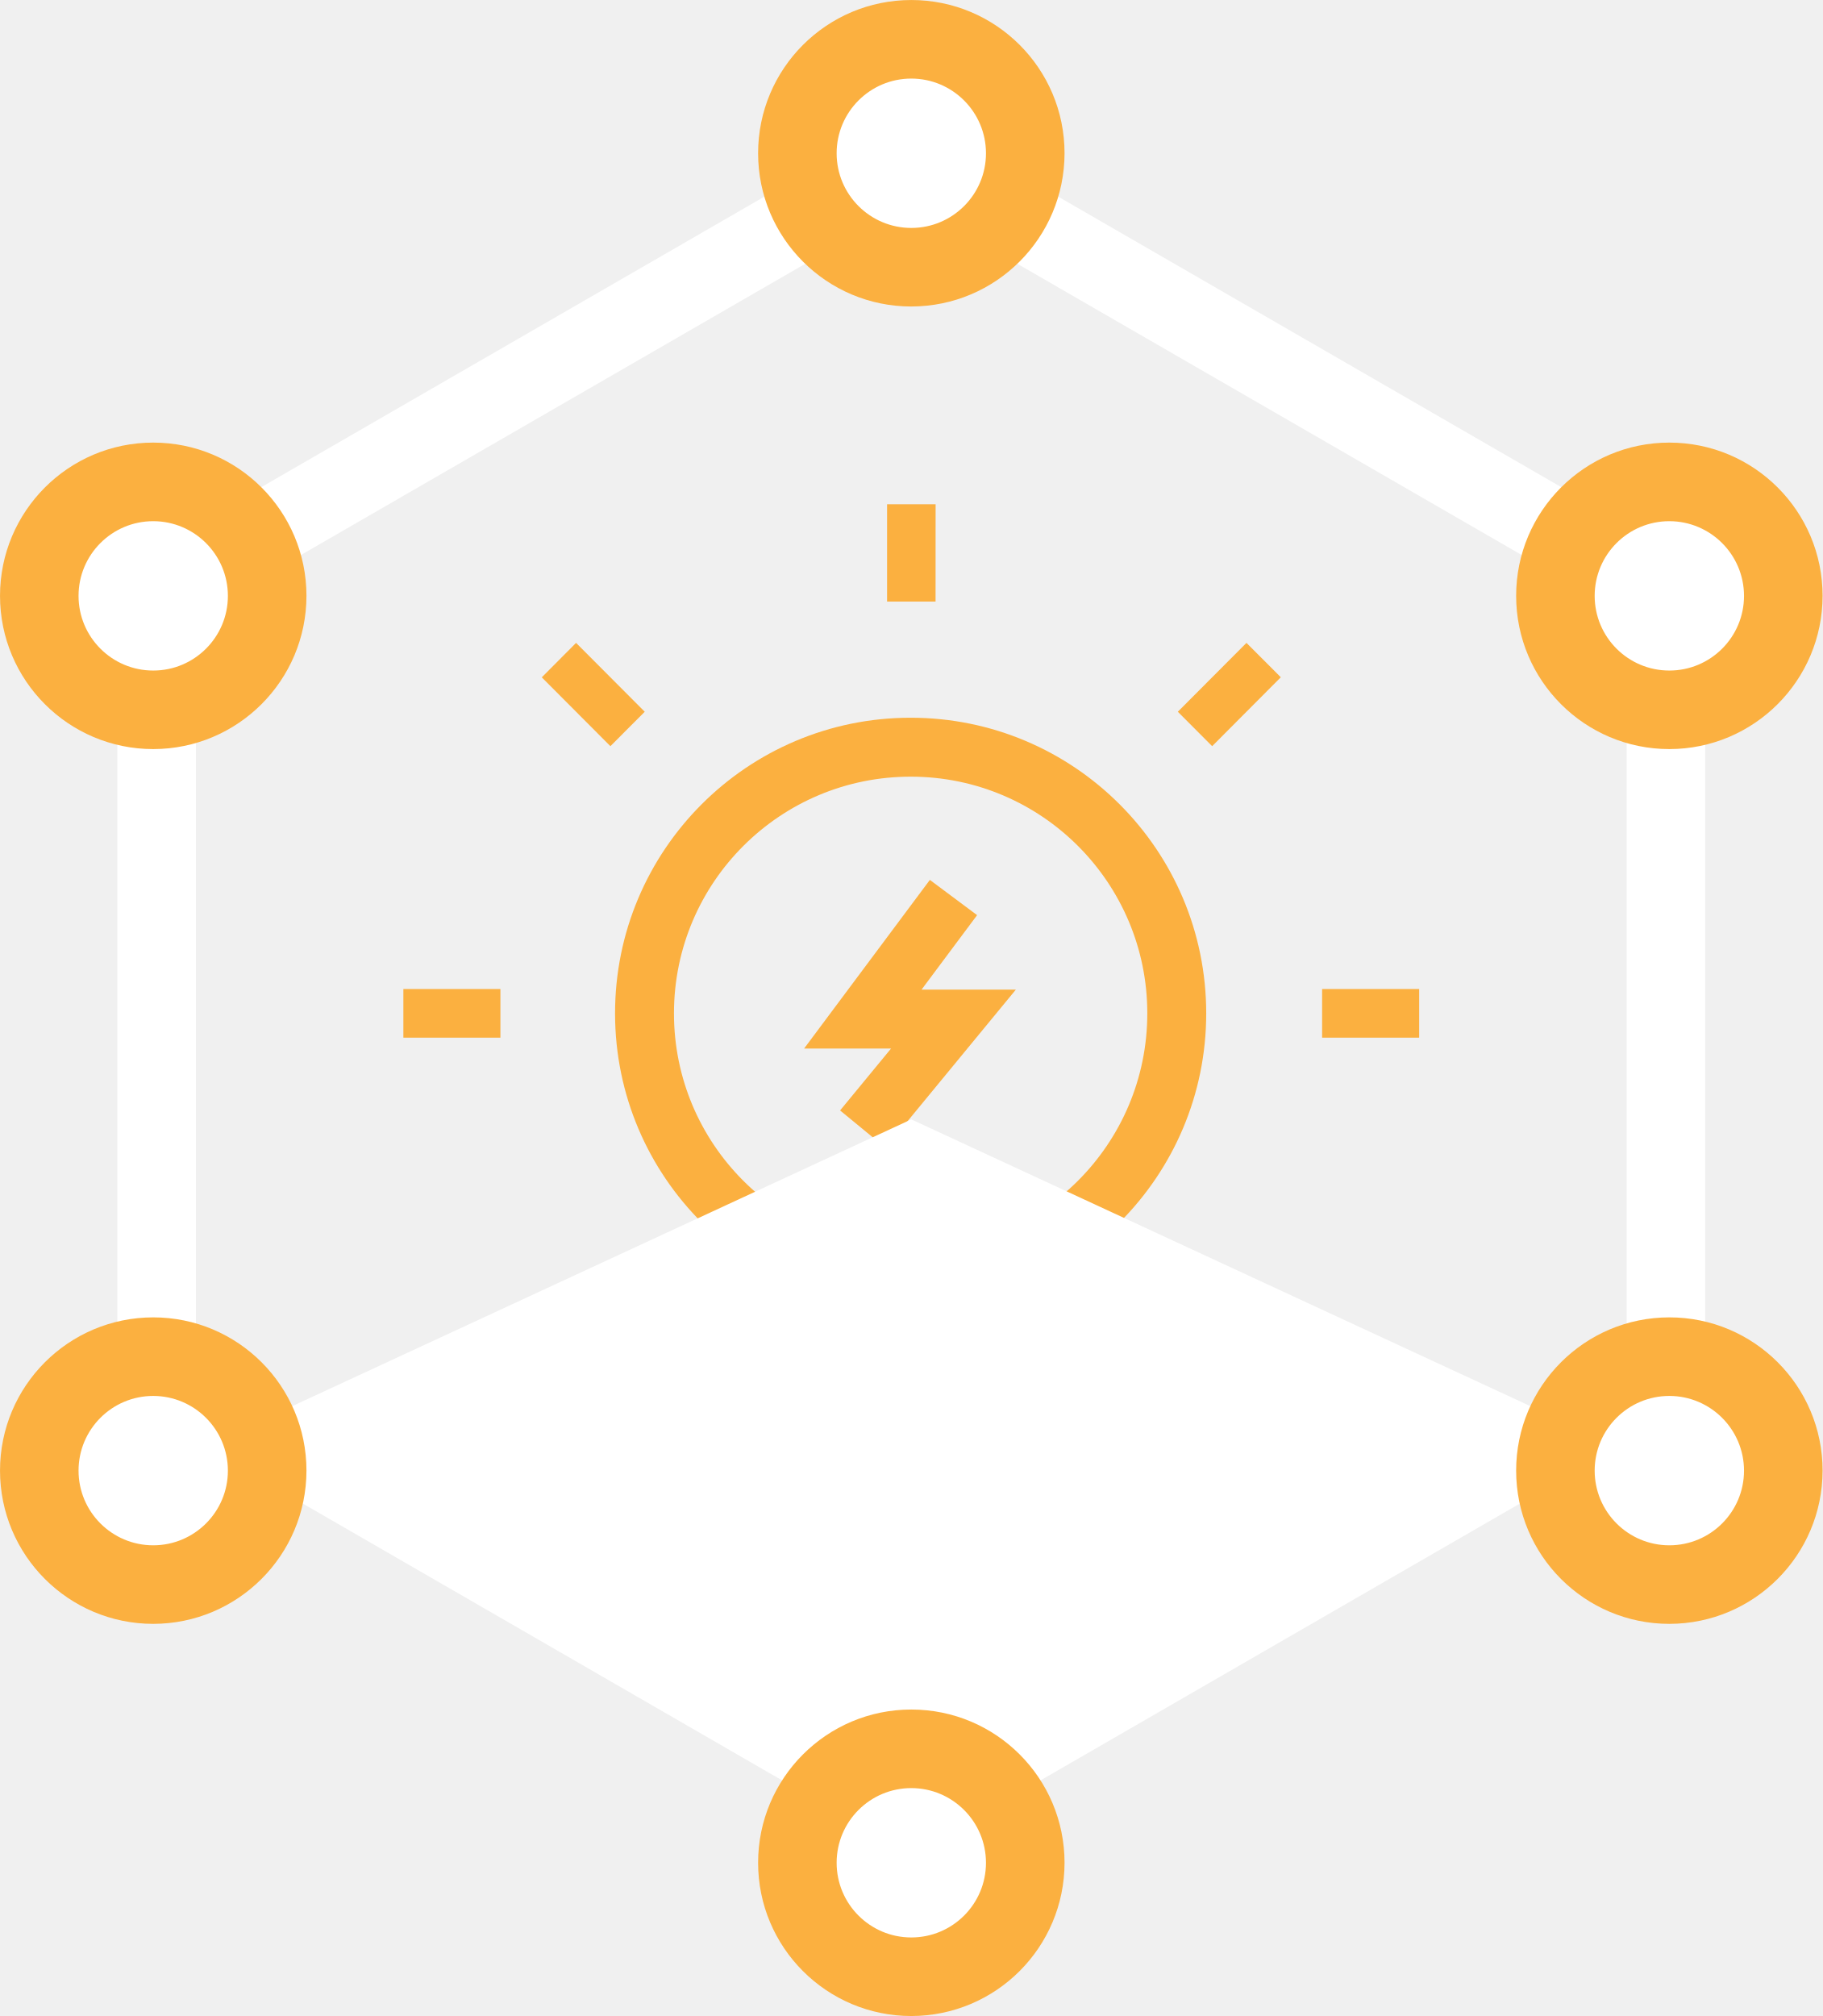
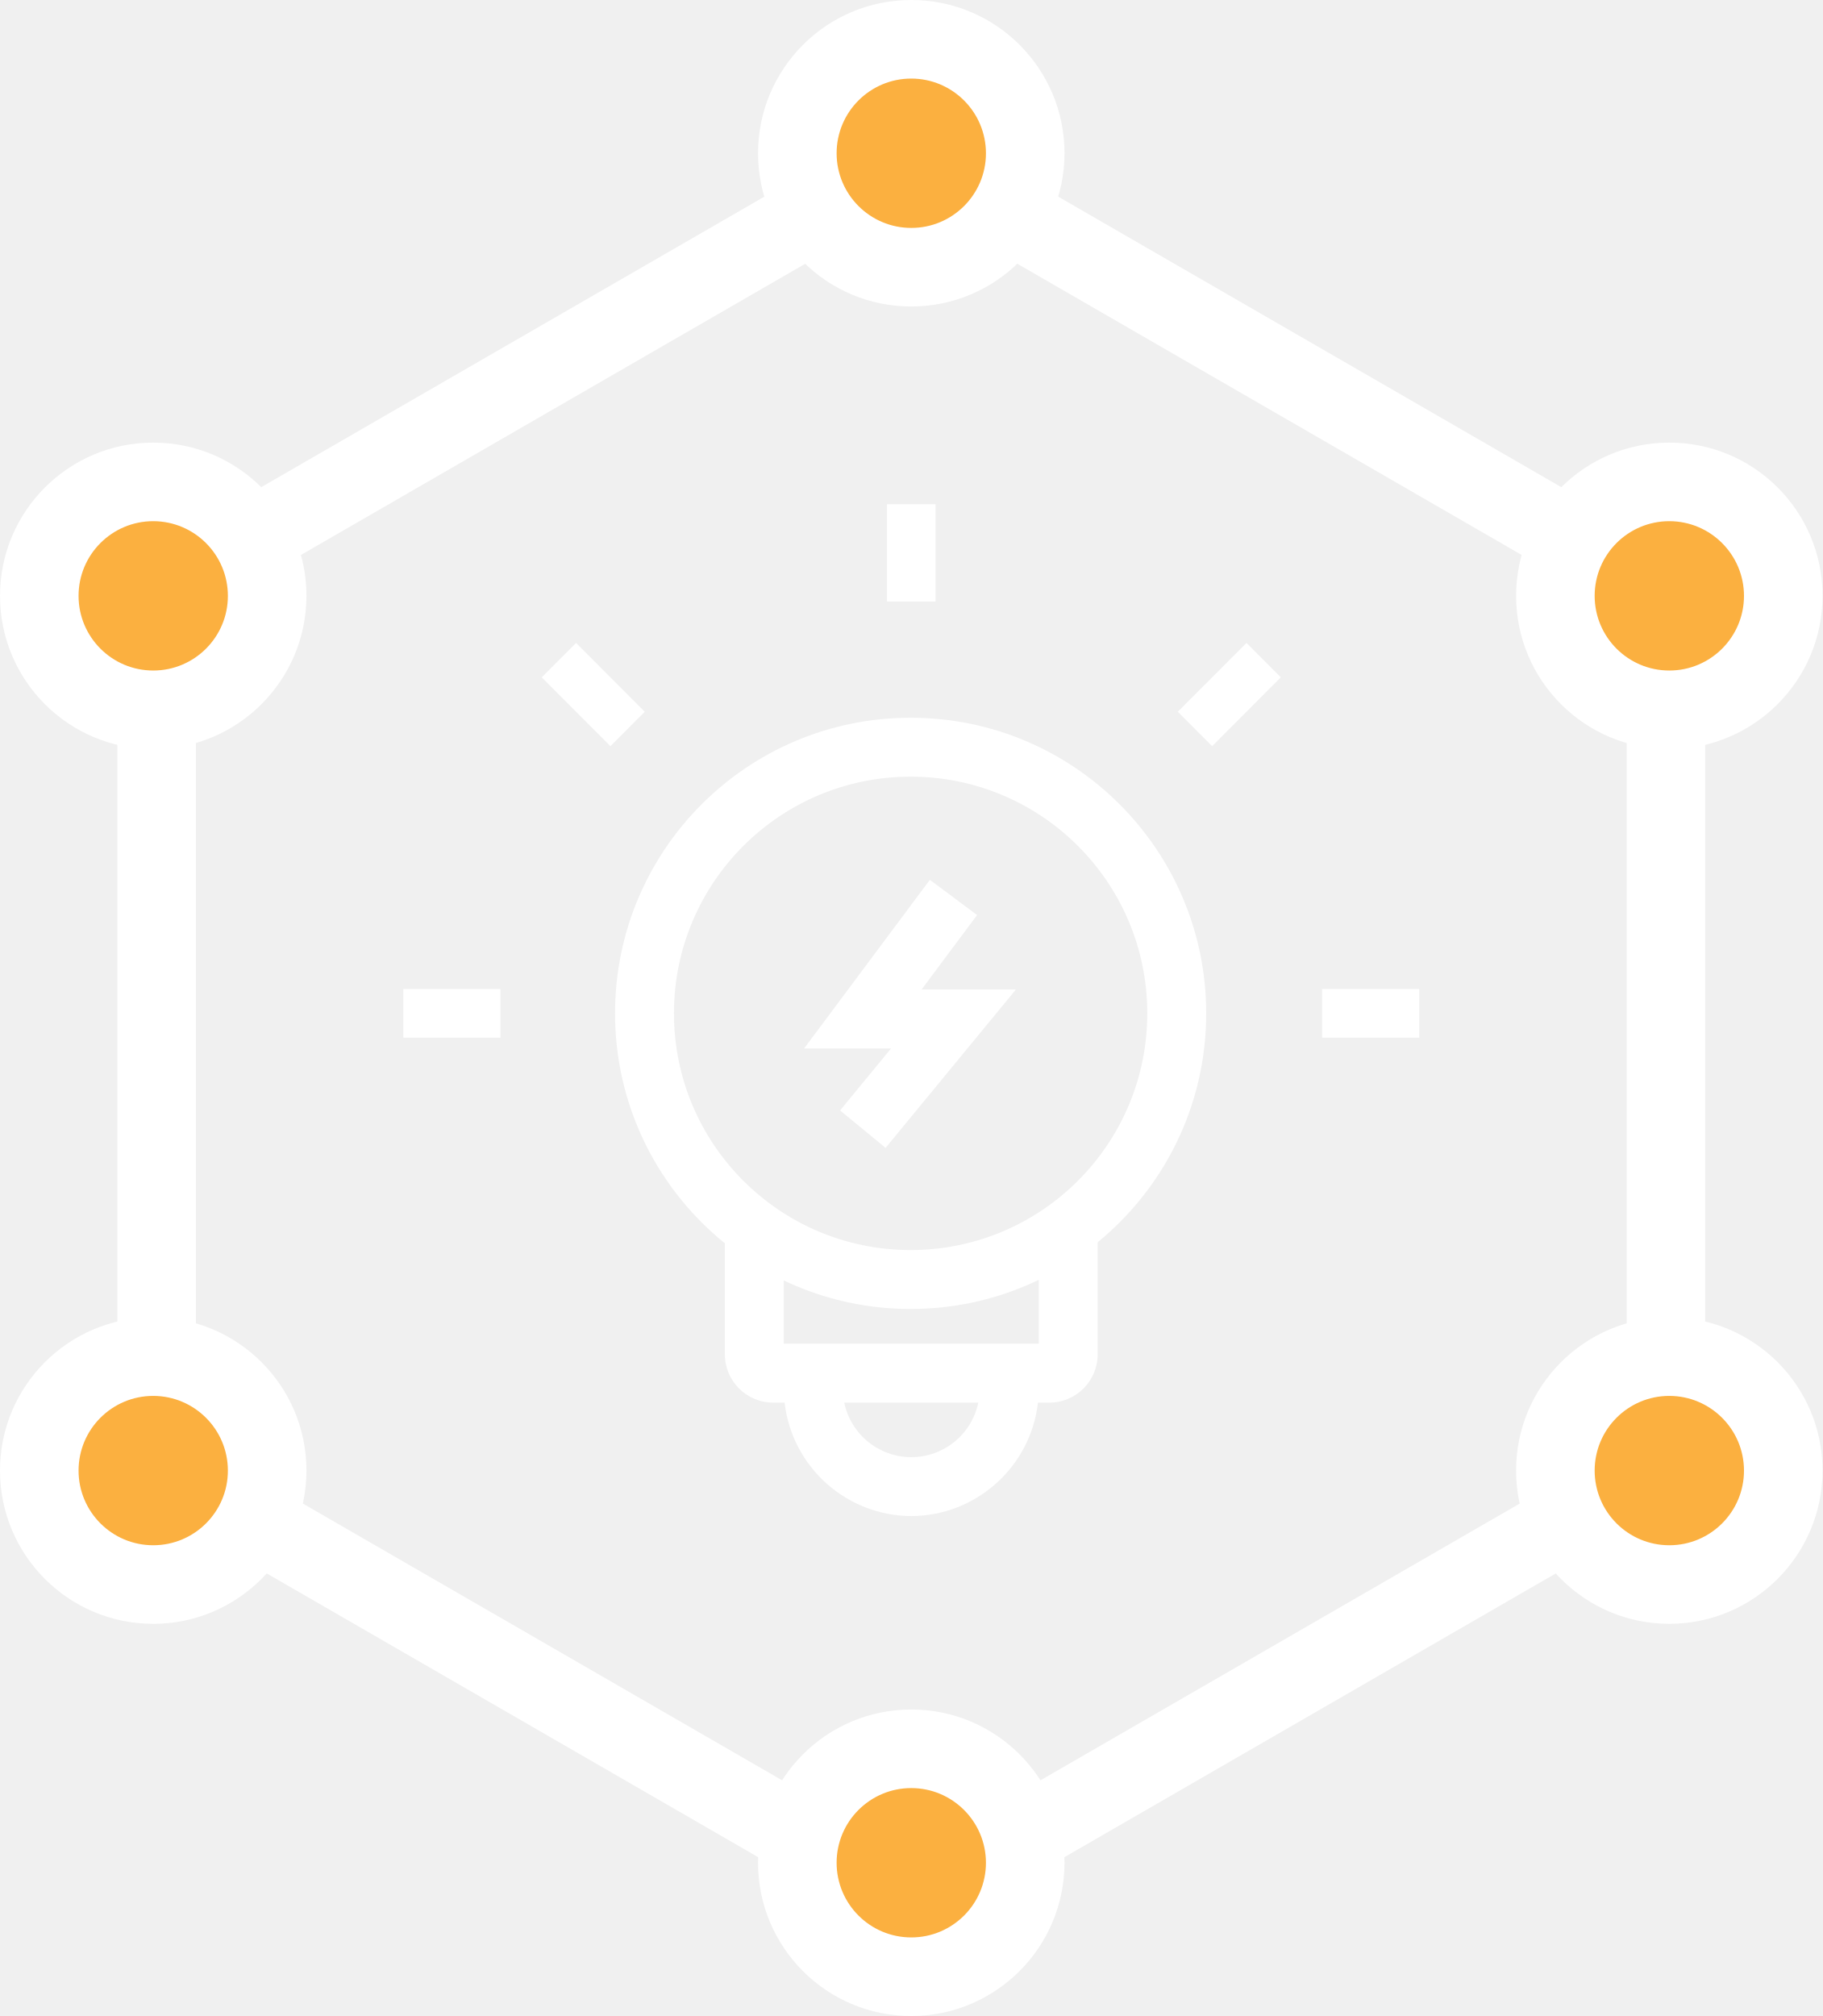
- <svg xmlns="http://www.w3.org/2000/svg" width="103.047" height="113.967">
-   <g>
-     <rect fill="none" id="canvas_background" height="402" width="582" y="-1" x="-1" />
+ <svg xmlns="http://www.w3.org/2000/svg" id="Group_500" data-name="Group 500" width="293.237" height="324.314" viewBox="0 0 293.237 324.314">
+   <g id="Group_422" data-name="Group 422" transform="translate(99.167 115.462)">
+     <path id="Path_538" data-name="Path 538" d="M134.038,96.284a38.077,38.077,0,1,0,37.975,38.075,38.066,38.066,0,0,0-37.975-38.075m0,85.633a47.556,47.556,0,1,1,47.455-47.558,47.558,47.558,0,0,1-47.455,47.558" transform="translate(-86.59 -86.804)" fill="#fff" />
  </g>
-   <g>
-     <g id="svg_1">
-       <path id="svg_2" fill="#fbb040" d="m51.523,43.906a13.381,13.381 0 1 0 13.345,13.38a13.377,13.377 0 0 0 -13.345,-13.38m0,30.092a16.712,16.712 0 1 1 16.676,-16.712a16.713,16.713 0 0 1 -16.676,16.712" />
-     </g>
-     <g id="svg_3">
-       <path id="svg_4" fill="#fbb040" d="m47.734,79.292a3.871,3.871 0 0 0 7.58,0l-7.58,0zm11.371,6.414a7.244,7.244 0 0 1 -14.745,-6.414l-0.653,0a2.731,2.731 0 0 1 -2.724,-2.732l0,-7.685l3.331,0l0,7.085l14.417,0l0,-7.085l3.329,0l0,7.685a2.73,2.73 0 0 1 -2.722,2.732l-0.655,0a7.242,7.242 0 0 1 -7.161,6.414" />
-     </g>
-     <g id="svg_5">
-       <path id="svg_6" fill="#fbb040" d="m50.071,64.891l-2.573,-2.116l2.882,-3.5l-4.916,0l7.11,-9.533l2.671,1.992l-3.14,4.209l5.332,0l-7.366,8.948z" />
-     </g>
-     <g id="svg_7">
-       <path id="svg_8" fill="#fbb040" d="m52.896,34.007l-2.741,0l0,-5.5l2.744,0l-0.003,5.5z" />
-     </g>
-     <g id="svg_9">
-       <path id="svg_10" fill="#fbb040" d="m74.752,58.662l0,0l0,-2.75l5.487,0l0,2.749l-5.487,0.001z" />
-     </g>
-     <g id="svg_11">
-       <path id="svg_12" fill="#fbb040" d="m22.806,58.662l0,0l0,-2.75l5.487,0l0,2.749l-5.487,0.001z" />
-     </g>
-     <g id="svg_13">
-       <path id="svg_14" fill="#fbb040" d="m68.535,42.182l0,0l-1.941,-1.946l3.881,-3.893l1.941,1.944l-3.881,3.895z" />
-     </g>
-     <g id="svg_15">
-       <path id="svg_16" fill="#fbb040" d="m34.512,42.182l0,0l1.941,-1.946l-3.882,-3.893l-1.939,1.948l3.88,3.891z" />
-     </g>
-     <g id="svg_17">
-       <path id="svg_18" fill="#ffffff" d="m11.077,81.508l40.448,23.356l40.447,-23.353l0,-46.709l-40.447,-23.352l-40.448,23.352l0,46.706zm40.448,-18.227l-44.891,20.79l0,-51.833l44.89,-25.917l44.888,25.917l0,51.833l-44.887,-20.79z" />
-     </g>
-     <g id="svg_19">
-       <path id="svg_20" fill="#fff" d="m57.962,8.661a6.442,6.442 0 1 1 -6.442,-6.442a6.443,6.443 0 0 1 6.442,6.442" />
-     </g>
-     <g id="svg_21">
-       <path id="svg_22" fill="#fbb040" d="m51.527,4.442a4.222,4.222 0 1 0 4.22,4.222a4.227,4.227 0 0 0 -4.22,-4.222m0,12.885a8.663,8.663 0 1 1 8.662,-8.663a8.674,8.674 0 0 1 -8.662,8.662" />
-     </g>
-     <g id="svg_23">
-       <path id="svg_24" fill="#fff" d="m57.962,105.304a6.442,6.442 0 1 1 -6.442,-6.442a6.443,6.443 0 0 1 6.442,6.442" />
-     </g>
-     <g id="svg_25">
-       <path id="svg_26" fill="#fbb040" d="m51.527,101.083a4.222,4.222 0 1 0 4.22,4.223a4.227,4.227 0 0 0 -4.22,-4.223m0,12.885a8.663,8.663 0 1 1 8.662,-8.662a8.674,8.674 0 0 1 -8.662,8.662" />
-     </g>
-     <g id="svg_27">
-       <path id="svg_28" fill="#fff" d="m100.826,33.684a6.442,6.442 0 1 1 -6.442,-6.442a6.443,6.443 0 0 1 6.442,6.442" />
-     </g>
-     <g id="svg_29">
-       <path id="svg_30" fill="#fbb040" d="m94.386,29.463a4.222,4.222 0 1 0 4.22,4.222a4.227,4.227 0 0 0 -4.22,-4.222m0,12.884a8.663,8.663 0 1 1 8.662,-8.662a8.673,8.673 0 0 1 -8.662,8.662" />
-     </g>
-     <g id="svg_31">
-       <path id="svg_32" fill="#fff" d="m15.106,33.684a6.442,6.442 0 1 1 -6.442,-6.442a6.443,6.443 0 0 1 6.442,6.442" />
-     </g>
-     <g id="svg_33">
-       <path id="svg_34" fill="#fbb040" d="m8.665,29.463a4.222,4.222 0 1 0 4.22,4.222a4.227,4.227 0 0 0 -4.22,-4.222m0,12.884a8.663,8.663 0 1 1 8.662,-8.662a8.673,8.673 0 0 1 -8.662,8.662" />
-     </g>
-     <g id="svg_35">
-       <path id="svg_36" fill="#fff" d="m100.826,83.135a6.442,6.442 0 1 1 -6.442,-6.442a6.443,6.443 0 0 1 6.442,6.442" />
-     </g>
-     <g id="svg_37">
-       <path id="svg_38" fill="#fbb040" d="m94.386,78.914a4.222,4.222 0 1 0 4.22,4.222a4.227,4.227 0 0 0 -4.22,-4.222m0,12.885a8.663,8.663 0 1 1 8.662,-8.663a8.674,8.674 0 0 1 -8.662,8.663" />
-     </g>
-     <g id="svg_39">
-       <path id="svg_40" fill="#fff" d="m15.106,83.135a6.442,6.442 0 1 1 -6.442,-6.442a6.443,6.443 0 0 1 6.442,6.442" />
-     </g>
-     <g id="svg_41">
-       <path id="svg_42" fill="#fbb040" d="m8.665,78.914a4.222,4.222 0 1 0 4.22,4.222a4.227,4.227 0 0 0 -4.22,-4.222m0,12.885a8.663,8.663 0 1 1 8.662,-8.663a8.674,8.674 0 0 1 -8.662,8.663" />
-     </g>
+   <g id="Group_423" data-name="Group 423" transform="translate(116.626 195.996)">
+     <path id="Path_539" data-name="Path 539" d="M110.731,139.205a11.016,11.016,0,0,0,21.571,0Zm10.789,18.252a20.613,20.613,0,0,1-20.385-18.252H99.277a7.771,7.771,0,0,1-7.753-7.774V109.563H101v20.163h41.026V109.563h9.48v21.868a7.77,7.77,0,0,1-7.746,7.774H141.9a20.608,20.608,0,0,1-20.378,18.252" transform="translate(-91.524 -109.563)" fill="#fff" />
+   </g>
+   <g id="Group_424" data-name="Group 424" transform="translate(129.376 141.538)">
+     <path id="Path_540" data-name="Path 540" d="M108.237,137.294l-7.321-6.023,8.2-9.972H95.127L115.36,94.173l7.6,5.669-8.935,11.978H129.2Z" transform="translate(-95.127 -94.173)" fill="#fff" />
+   </g>
+   <g id="Group_425" data-name="Group 425" transform="translate(142.714 81.114)">
+     <path id="Path_541" data-name="Path 541" d="M106.706,92.752H98.9V77.1h7.81Z" transform="translate(-98.897 -77.097)" fill="#fff" />
+   </g>
+   <g id="Group_426" data-name="Group 426" transform="translate(212.72 159.108)">
+     <path id="Path_542" data-name="Path 542" d="M118.68,106.962h0V99.138H134.3v7.824Z" transform="translate(-118.68 -99.138)" fill="#fff" />
+   </g>
+   <g id="Group_427" data-name="Group 427" transform="translate(64.898 159.108)">
+     <path id="Path_543" data-name="Path 543" d="M76.906,106.962h0V99.138H92.521v7.824Z" transform="translate(-76.906 -99.138)" fill="#fff" />
+   </g>
+   <g id="Group_428" data-name="Group 428" transform="translate(189.503 103.434)">
+     <path id="Path_544" data-name="Path 544" d="M117.643,100.007h0l-5.524-5.538L123.167,83.4l5.524,5.531Z" transform="translate(-112.119 -83.405)" fill="#fff" />
+   </g>
+   <g id="Group_429" data-name="Group 429" transform="translate(87.163 103.434)">
+     <path id="Path_545" data-name="Path 545" d="M94.245,100.007h0l5.524-5.538L88.721,83.4,83.2,88.935Z" transform="translate(-83.198 -83.405)" fill="#fff" />
+   </g>
+   <g id="Group_430" data-name="Group 430" transform="translate(18.882 17.986)">
+     <path id="Path_546" data-name="Path 546" d="M76.541,273.215l115.1,66.454,115.1-66.454V140.3l-115.1-66.45L76.541,140.3Zm115.1,81.043L63.9,280.508v-147.5l127.74-73.75,127.737,73.75v147.5Z" transform="translate(-63.901 -59.257)" fill="#fff" />
+   </g>
+   <g id="Group_431" data-name="Group 431" transform="translate(128.285 6.32)">
+     <path id="Path_547" data-name="Path 547" d="M131.485,74.293A18.333,18.333,0,1,1,113.152,55.96a18.335,18.335,0,0,1,18.333,18.333" transform="translate(-94.819 -55.96)" fill="#fbb040" />
+   </g>
+   <g id="Group_432" data-name="Group 432" transform="translate(121.966 0)">
+     <path id="Path_548" data-name="Path 548" d="M117.689,66.814A12.013,12.013,0,1,0,129.7,78.827a12.028,12.028,0,0,0-12.01-12.013m0,36.666a24.653,24.653,0,1,1,24.649-24.653,24.684,24.684,0,0,1-24.649,24.653" transform="translate(-93.033 -54.174)" fill="#fff" />
+   </g>
+   <g id="Group_433" data-name="Group 433" transform="translate(128.285 281.328)">
+     <path id="Path_549" data-name="Path 549" d="M131.485,152.011a18.333,18.333,0,1,1-18.333-18.333,18.335,18.335,0,0,1,18.333,18.333" transform="translate(-94.819 -133.678)" fill="#fbb040" />
+   </g>
+   <g id="Group_434" data-name="Group 434" transform="translate(121.966 275.008)">
+     <path id="Path_550" data-name="Path 550" d="M117.689,144.532a12.013,12.013,0,1,0,12.01,12.017,12.028,12.028,0,0,0-12.01-12.017m0,36.666a24.653,24.653,0,1,1,24.649-24.649A24.684,24.684,0,0,1,117.689,181.2" transform="translate(-93.033 -131.892)" fill="#fff" />
+   </g>
+   <g id="Group_435" data-name="Group 435" transform="translate(250.251 77.522)">
+     <path id="Path_551" data-name="Path 551" d="M165.953,94.415A18.333,18.333,0,1,1,147.62,76.082a18.335,18.335,0,0,1,18.333,18.333" transform="translate(-129.287 -76.082)" fill="#fbb040" />
+   </g>
+   <g id="Group_436" data-name="Group 436" transform="translate(243.931 71.202)">
+     <path id="Path_552" data-name="Path 552" d="M152.157,86.936a12.013,12.013,0,1,0,12.01,12.013,12.028,12.028,0,0,0-12.01-12.013m0,36.663a24.651,24.651,0,1,1,24.649-24.649A24.681,24.681,0,0,1,152.157,123.6" transform="translate(-127.501 -74.296)" fill="#fff" />
+   </g>
+   <g id="Group_437" data-name="Group 437" transform="translate(6.32 77.522)">
+     <path id="Path_553" data-name="Path 553" d="M97.017,94.415A18.333,18.333,0,1,1,78.684,76.082,18.335,18.335,0,0,1,97.017,94.415" transform="translate(-60.351 -76.082)" fill="#fbb040" />
+   </g>
+   <g id="Group_438" data-name="Group 438" transform="translate(0 71.202)">
+     <path id="Path_554" data-name="Path 554" d="M83.221,86.936a12.013,12.013,0,1,0,12.01,12.013,12.028,12.028,0,0,0-12.01-12.013m0,36.663a24.651,24.651,0,1,1,24.649-24.649A24.681,24.681,0,0,1,83.221,123.6" transform="translate(-58.565 -74.296)" fill="#fff" />
+   </g>
+   <g id="Group_439" data-name="Group 439" transform="translate(250.251 218.243)">
+     <path id="Path_555" data-name="Path 555" d="M165.953,134.183A18.333,18.333,0,1,1,147.62,115.85a18.335,18.335,0,0,1,18.333,18.333" transform="translate(-129.287 -115.85)" fill="#fbb040" />
+   </g>
+   <g id="Group_440" data-name="Group 440" transform="translate(243.931 211.923)">
+     <path id="Path_556" data-name="Path 556" d="M152.157,126.7a12.013,12.013,0,1,0,12.01,12.013,12.028,12.028,0,0,0-12.01-12.013m0,36.666a24.653,24.653,0,1,1,24.649-24.653,24.684,24.684,0,0,1-24.649,24.653" transform="translate(-127.501 -114.064)" fill="#fff" />
+   </g>
+   <g id="Group_441" data-name="Group 441" transform="translate(6.32 218.243)">
+     <path id="Path_557" data-name="Path 557" d="M97.017,134.183A18.333,18.333,0,1,1,78.684,115.85a18.335,18.335,0,0,1,18.333,18.333" transform="translate(-60.351 -115.85)" fill="#fbb040" />
+   </g>
+   <g id="Group_442" data-name="Group 442" transform="translate(0 211.923)">
+     <path id="Path_558" data-name="Path 558" d="M83.221,126.7a12.013,12.013,0,1,0,12.01,12.013A12.028,12.028,0,0,0,83.221,126.7m0,36.666a24.653,24.653,0,1,1,24.649-24.653A24.684,24.684,0,0,1,83.221,163.37" transform="translate(-58.565 -114.064)" fill="#fff" />
  </g>
</svg>
